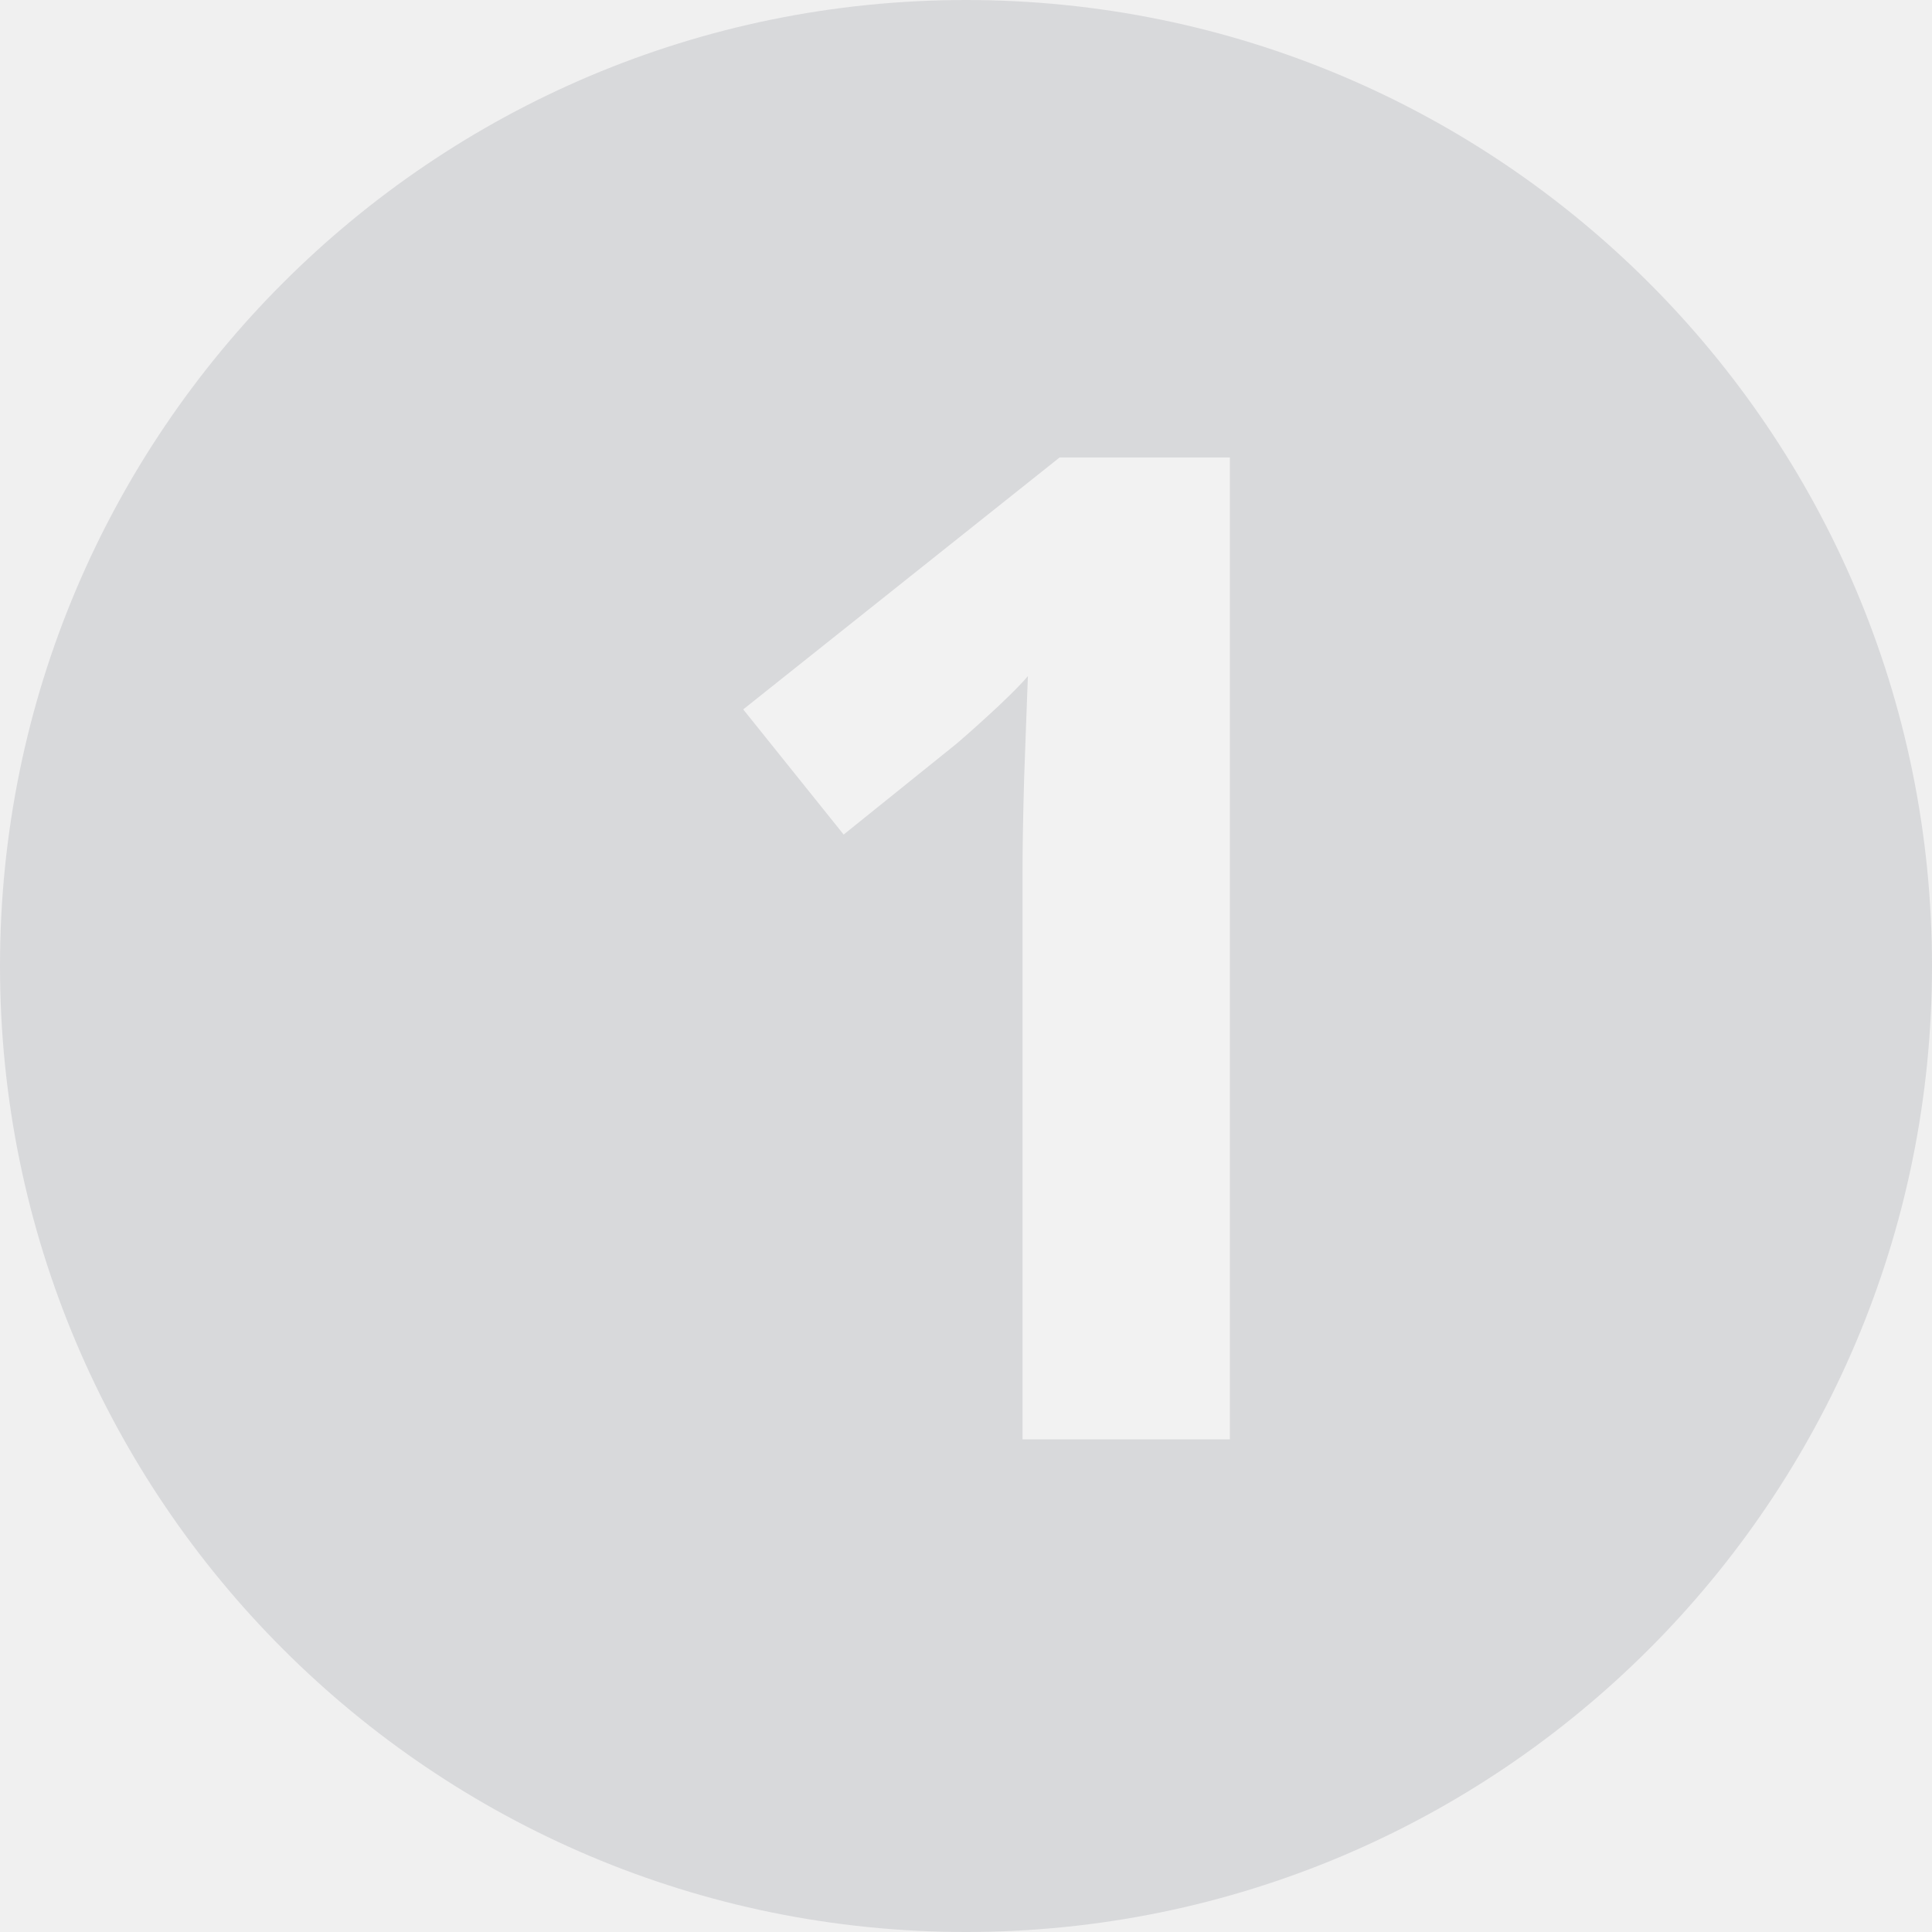
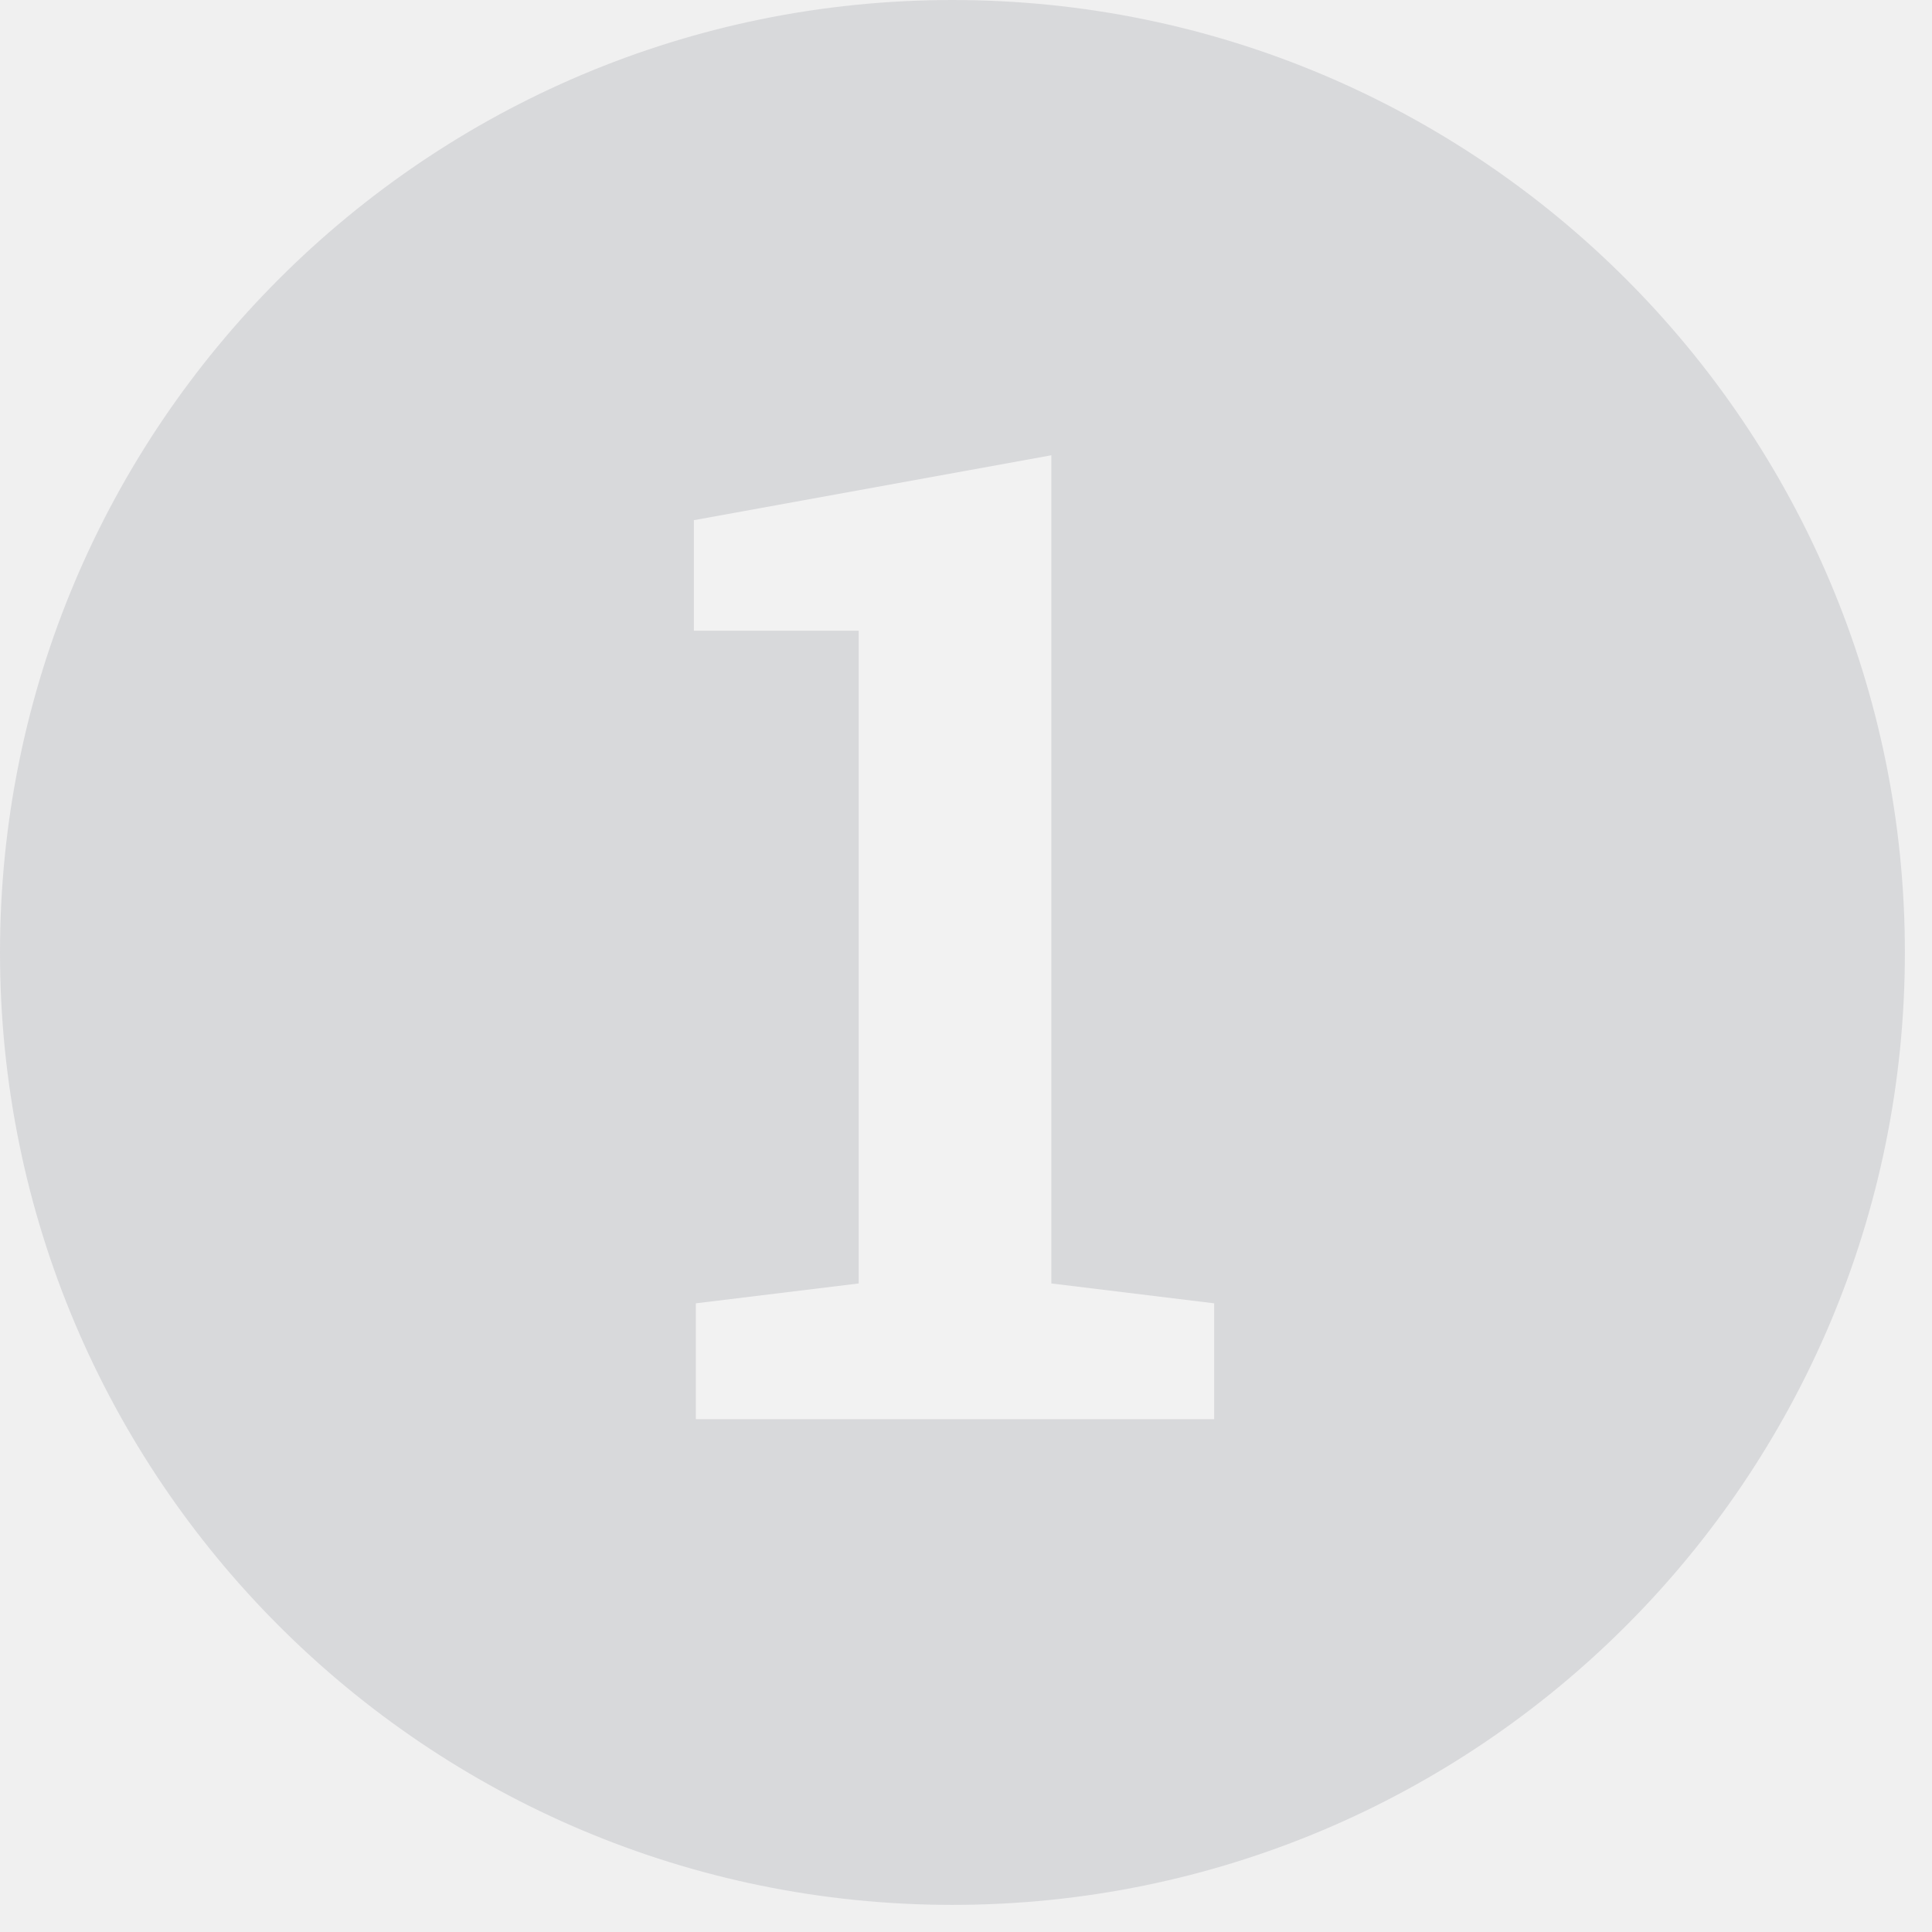
- <svg xmlns="http://www.w3.org/2000/svg" viewBox="0 0 56.2 56.2">
-   <defs>
-     <style>.cls-1{opacity:0.15;}.cls-2{fill:#525565;}.cls-3{fill:none;}.cls-4{isolation:isolate;font-size:40px;fill:#fff;font-family:RobotoSlab-Bold, Roboto Slab;font-weight:700;}</style>
-   </defs>
-   <g id="Layer_2" data-name="Layer 2">
-     <g id="Layer_1-2" data-name="Layer 1">
-       <g class="cls-1">
-         <circle class="cls-2" cx="28.1" cy="28.1" r="28.1" />
-         <path class="cls-3" d="M10.6,12.2h35V45.7h-35Z" />
-         <text class="cls-4" transform="translate(19.26 41.87)">1</text>
+ <svg xmlns="http://www.w3.org/2000/svg" width="57px" height="57px" viewBox="0 0 57 57" version="1.1">
+   <defs />
+   <g id="Page-1" stroke="none" stroke-width="1" fill="none" fill-rule="evenodd" opacity="0.15">
+     <g id="icon-1-fill" transform="translate(0, -1)">
+       <g id="Group">
+         <circle id="Oval" fill="#525565" fill-rule="nonzero" cx="28.1" cy="29.1" r="28.1" />
+         <polygon id="Shape" points="10.6 13.2 45.6 13.2 45.6 46.7 10.6 46.7" />
+         <polygon id="1" fill="#FFFFFF" points="20.53 39.452 25.334 38.866 25.334 19.608 20.471 19.608 20.471 16.347 31.018 14.432 31.018 38.866 35.822 39.452 35.822 42.87 20.53 42.87" />
      </g>
    </g>
  </g>
</svg>
